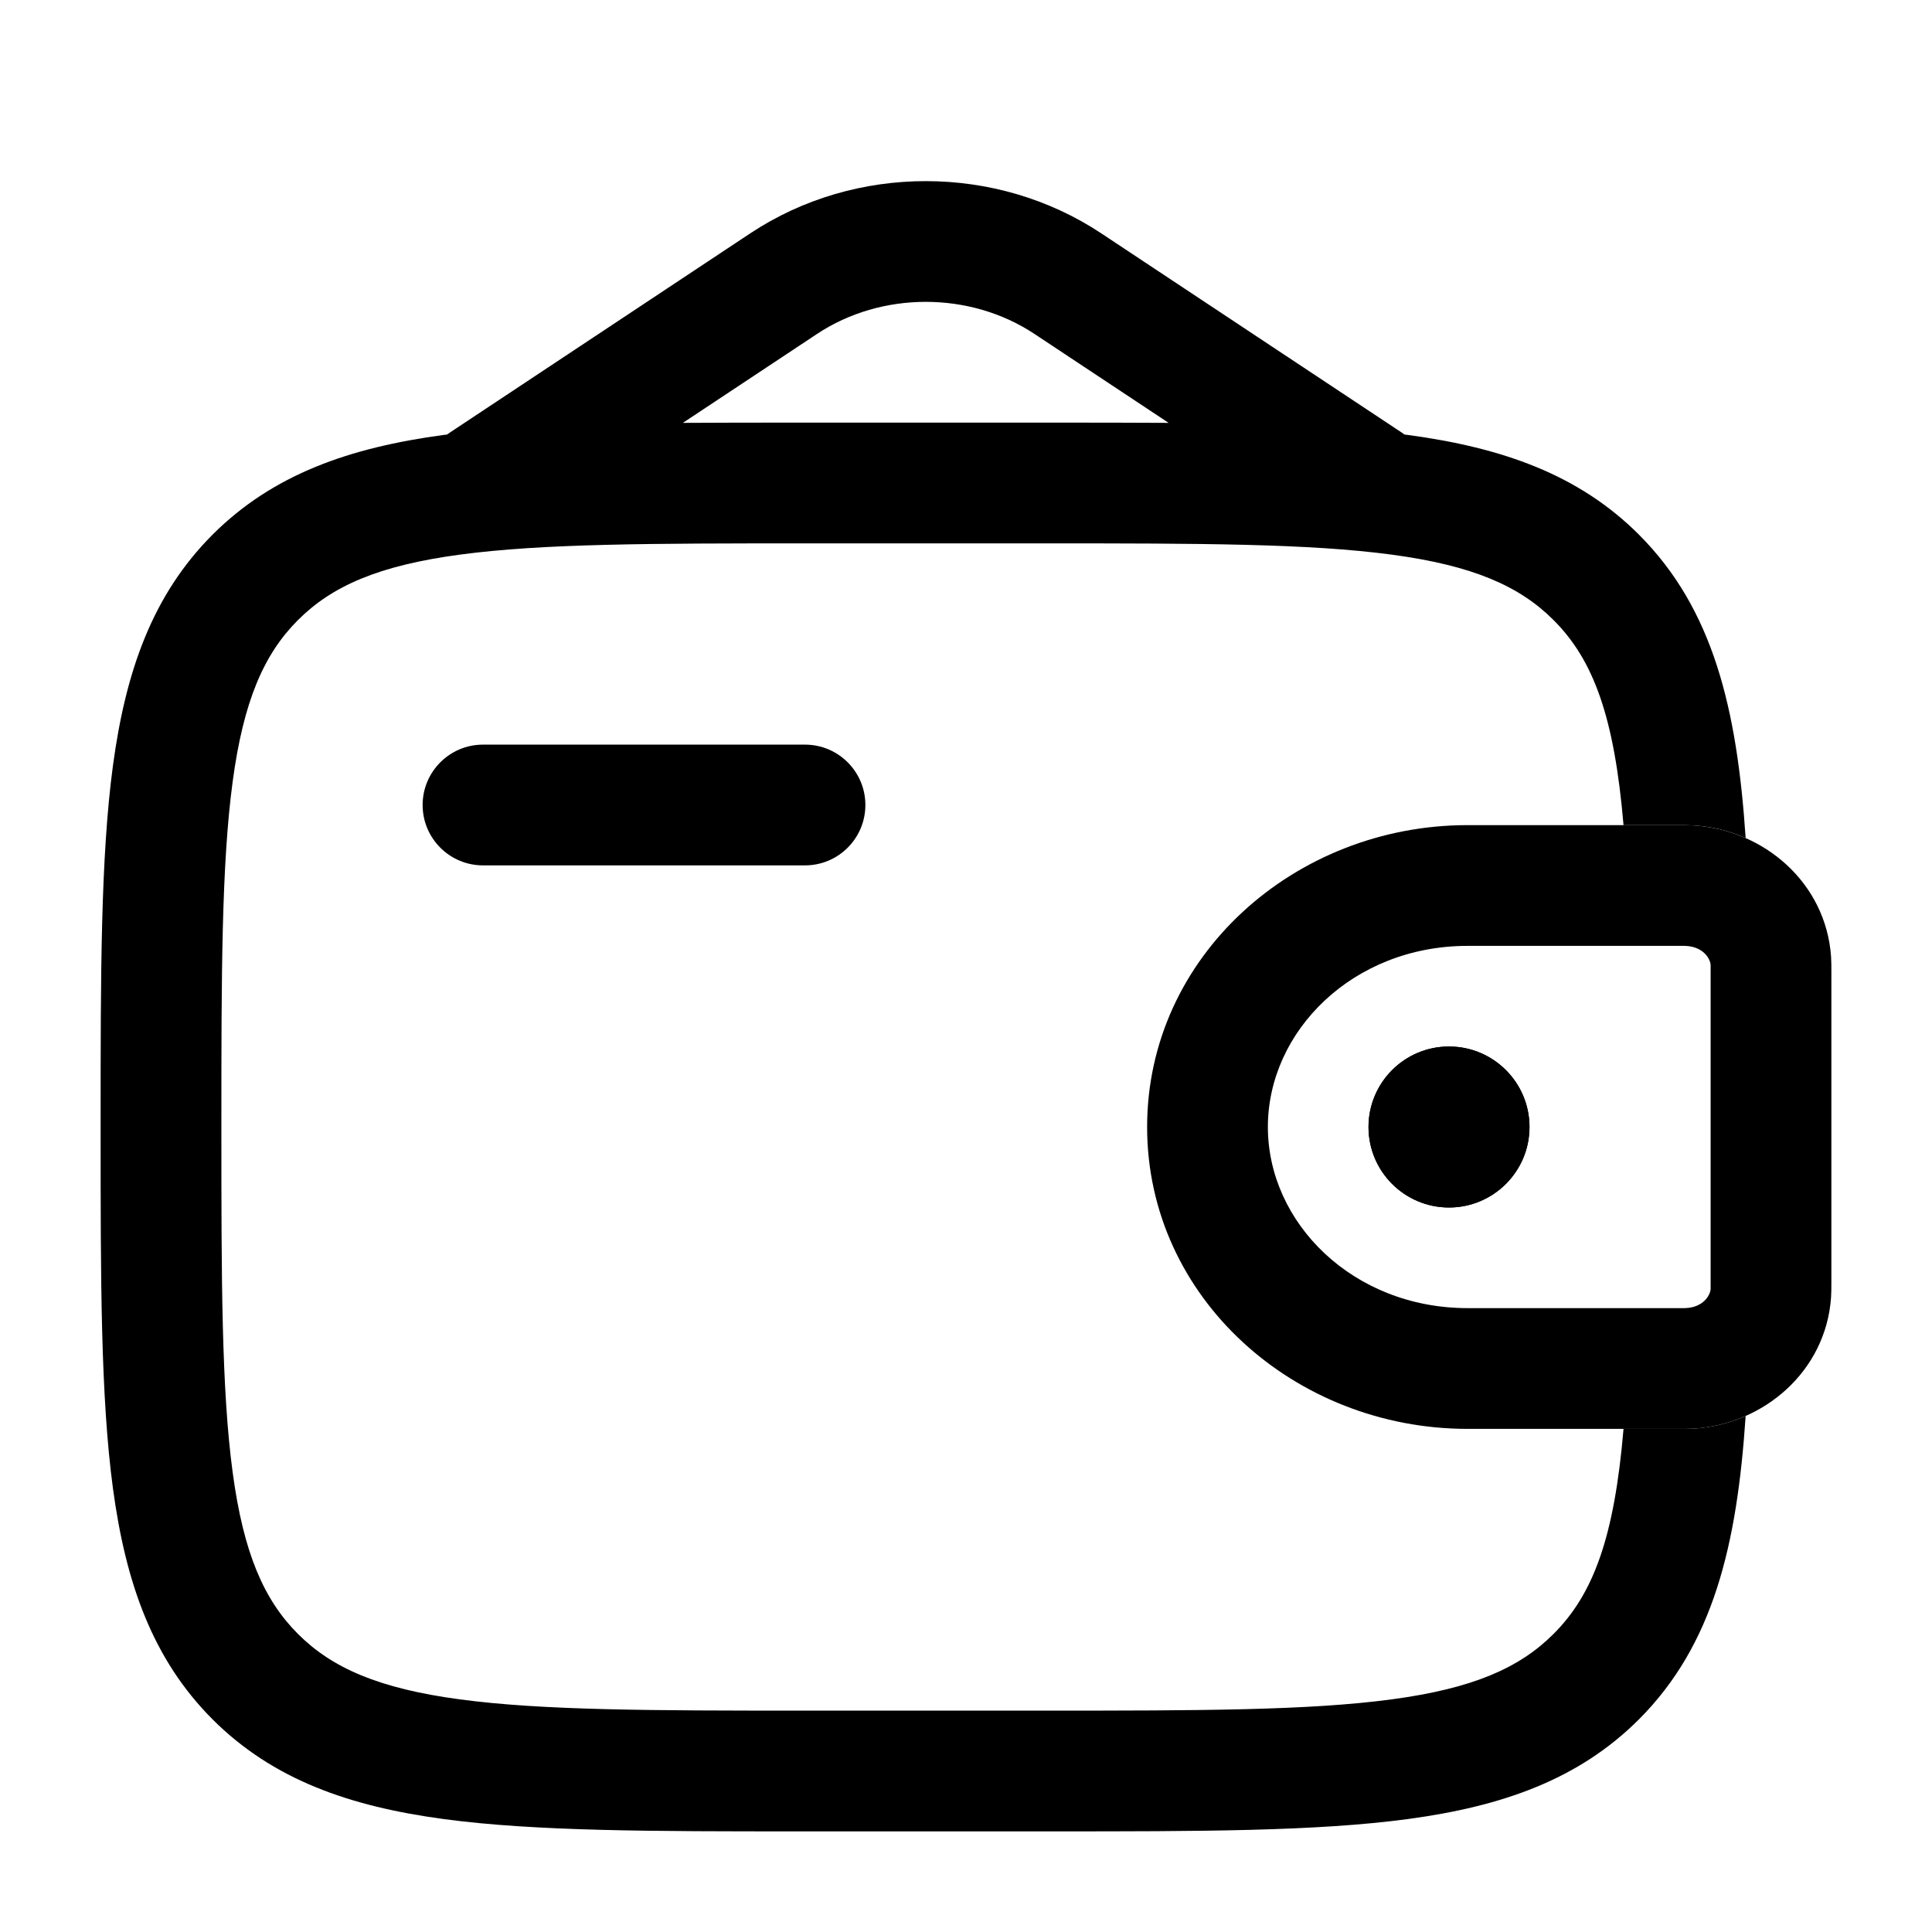
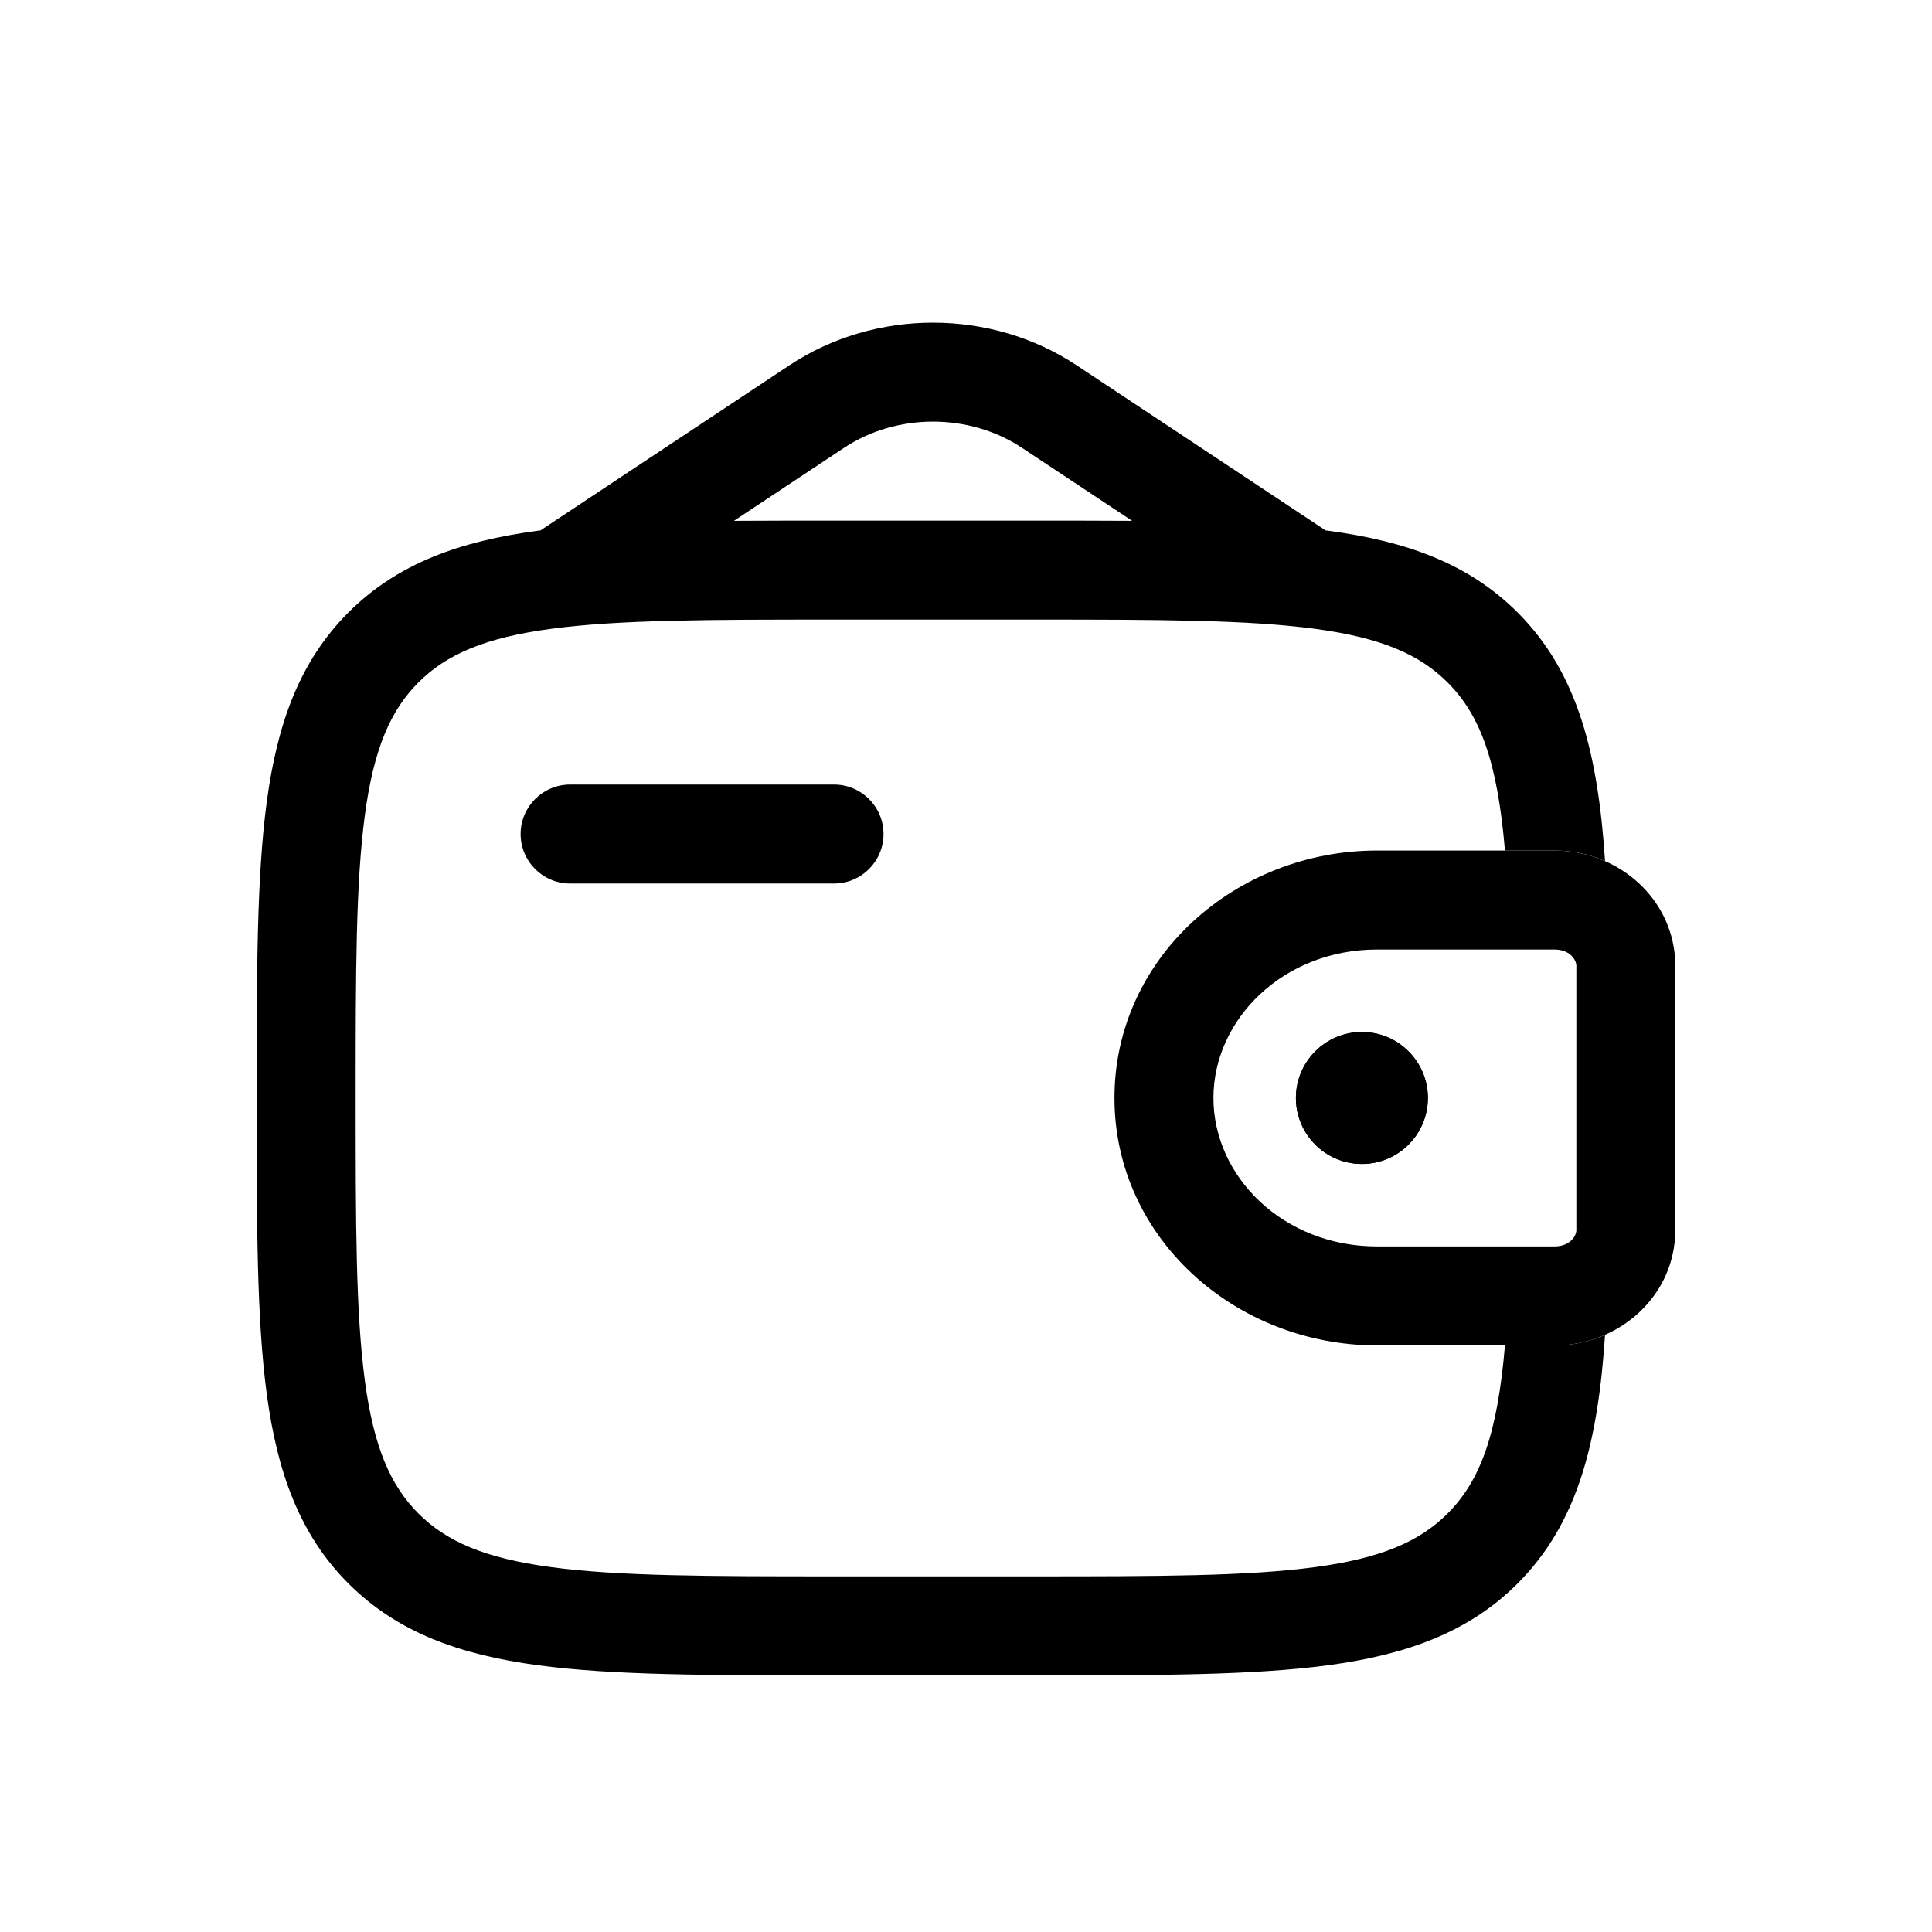
- <svg xmlns="http://www.w3.org/2000/svg" viewBox="0 0 24 24" fill="none" stroke="#000000" stroke-width="0">
+ <svg xmlns="http://www.w3.org/2000/svg" viewBox="-2.64 -2.64 29.28 29.28" fill="none" stroke="#000000" stroke-width="0">
  <g id="SVGRepo_bgCarrier" stroke-width="0" />
  <g id="SVGRepo_tracerCarrier" stroke-linecap="round" stroke-linejoin="round" />
  <g id="SVGRepo_iconCarrier">
    <path fill-rule="evenodd" clip-rule="evenodd" d="M20.924 11.75C20.903 11.75 20.877 11.75 20.833 11.75H18.231C16.807 11.75 15.75 12.809 15.75 14C15.75 15.191 16.807 16.25 18.231 16.25H20.833C20.877 16.25 20.903 16.25 20.924 16.25C20.943 16.25 20.948 16.249 20.948 16.249C21.154 16.237 21.243 16.098 21.25 16.014C21.25 16.014 21.25 16.008 21.25 15.999C21.25 15.981 21.25 15.957 21.25 15.917V12.083C21.25 12.061 21.25 12.044 21.25 12.03C21.25 12.018 21.25 12.009 21.25 12.001C21.25 11.992 21.25 11.986 21.25 11.986C21.243 11.902 21.154 11.763 20.948 11.751C20.948 11.751 20.943 11.75 20.924 11.75ZM20.85 10.25C20.916 10.25 20.98 10.25 21.039 10.254C21.91 10.307 22.681 10.964 22.746 11.882C22.75 11.942 22.75 12.007 22.75 12.067C22.75 12.072 22.75 12.078 22.75 12.083V15.917C22.75 15.922 22.75 15.928 22.75 15.933C22.75 15.993 22.75 16.058 22.746 16.118C22.681 17.036 21.91 17.693 21.039 17.747C20.98 17.75 20.916 17.75 20.85 17.75C20.844 17.75 20.839 17.75 20.833 17.75H18.231C16.086 17.75 14.25 16.122 14.25 14C14.25 11.878 16.086 10.25 18.231 10.25H20.833C20.839 10.25 20.844 10.25 20.85 10.25Z" fill="#000000" />
    <path d="M19 14C19 14.552 18.552 15 18 15C17.448 15 17 14.552 17 14C17 13.448 17.448 13 18 13C18.552 13 19 13.448 19 14Z" fill="#000000" />
    <path fill-rule="evenodd" clip-rule="evenodd" d="M20.85 10.25C20.916 10.25 20.98 10.25 21.039 10.254C21.265 10.267 21.483 10.321 21.685 10.41C21.578 8.804 21.283 7.566 20.359 6.641C19.61 5.893 18.661 5.561 17.489 5.403L17.447 5.398C17.436 5.39 17.425 5.382 17.415 5.375L13.679 2.898C12.376 2.034 10.624 2.034 9.321 2.898L5.586 5.375C5.575 5.382 5.564 5.39 5.553 5.398L5.511 5.403C4.339 5.561 3.39 5.893 2.641 6.641C1.893 7.39 1.561 8.339 1.403 9.511C1.25 10.65 1.25 12.106 1.25 13.944V14.056C1.25 15.894 1.25 17.35 1.403 18.489C1.561 19.661 1.893 20.61 2.641 21.359C3.39 22.107 4.339 22.439 5.511 22.597C6.65 22.75 8.106 22.75 9.944 22.75H13.056C14.894 22.75 16.35 22.75 17.489 22.597C18.661 22.439 19.61 22.107 20.359 21.359C21.283 20.434 21.578 19.196 21.685 17.59C21.483 17.679 21.265 17.733 21.039 17.747C20.98 17.75 20.916 17.75 20.85 17.75L20.833 17.75H20.168C20.054 19.091 19.797 19.8 19.298 20.298C18.875 20.721 18.295 20.975 17.289 21.11C16.262 21.248 14.907 21.25 13 21.25H10C8.093 21.25 6.739 21.248 5.711 21.11C4.705 20.975 4.125 20.721 3.702 20.298C3.279 19.875 3.025 19.295 2.89 18.289C2.752 17.262 2.75 15.907 2.75 14C2.75 12.093 2.752 10.739 2.89 9.711C3.025 8.705 3.279 8.125 3.702 7.702C4.125 7.279 4.705 7.025 5.711 6.89C6.739 6.752 8.093 6.75 10 6.75H13C14.907 6.75 16.262 6.752 17.289 6.89C18.295 7.025 18.875 7.279 19.298 7.702C19.797 8.2 20.054 8.909 20.168 10.25H20.833L20.85 10.25ZM9.944 5.25H13.056C13.573 5.25 14.059 5.25 14.517 5.253L12.85 4.148C12.049 3.617 10.951 3.617 10.15 4.148L8.483 5.253C8.941 5.25 9.427 5.25 9.944 5.25Z" fill="#000000" />
    <path d="M6 9.25C5.586 9.25 5.25 9.586 5.25 10C5.25 10.414 5.586 10.75 6 10.75H10C10.414 10.75 10.75 10.414 10.75 10C10.75 9.586 10.414 9.25 10 9.25H6Z" fill="#000000" />
    <path fill-rule="evenodd" clip-rule="evenodd" d="M19 14C19 14.552 18.552 15 18 15C17.448 15 17 14.552 17 14C17 13.448 17.448 13 18 13C18.552 13 19 13.448 19 14Z" fill="#000000" />
  </g>
</svg>
